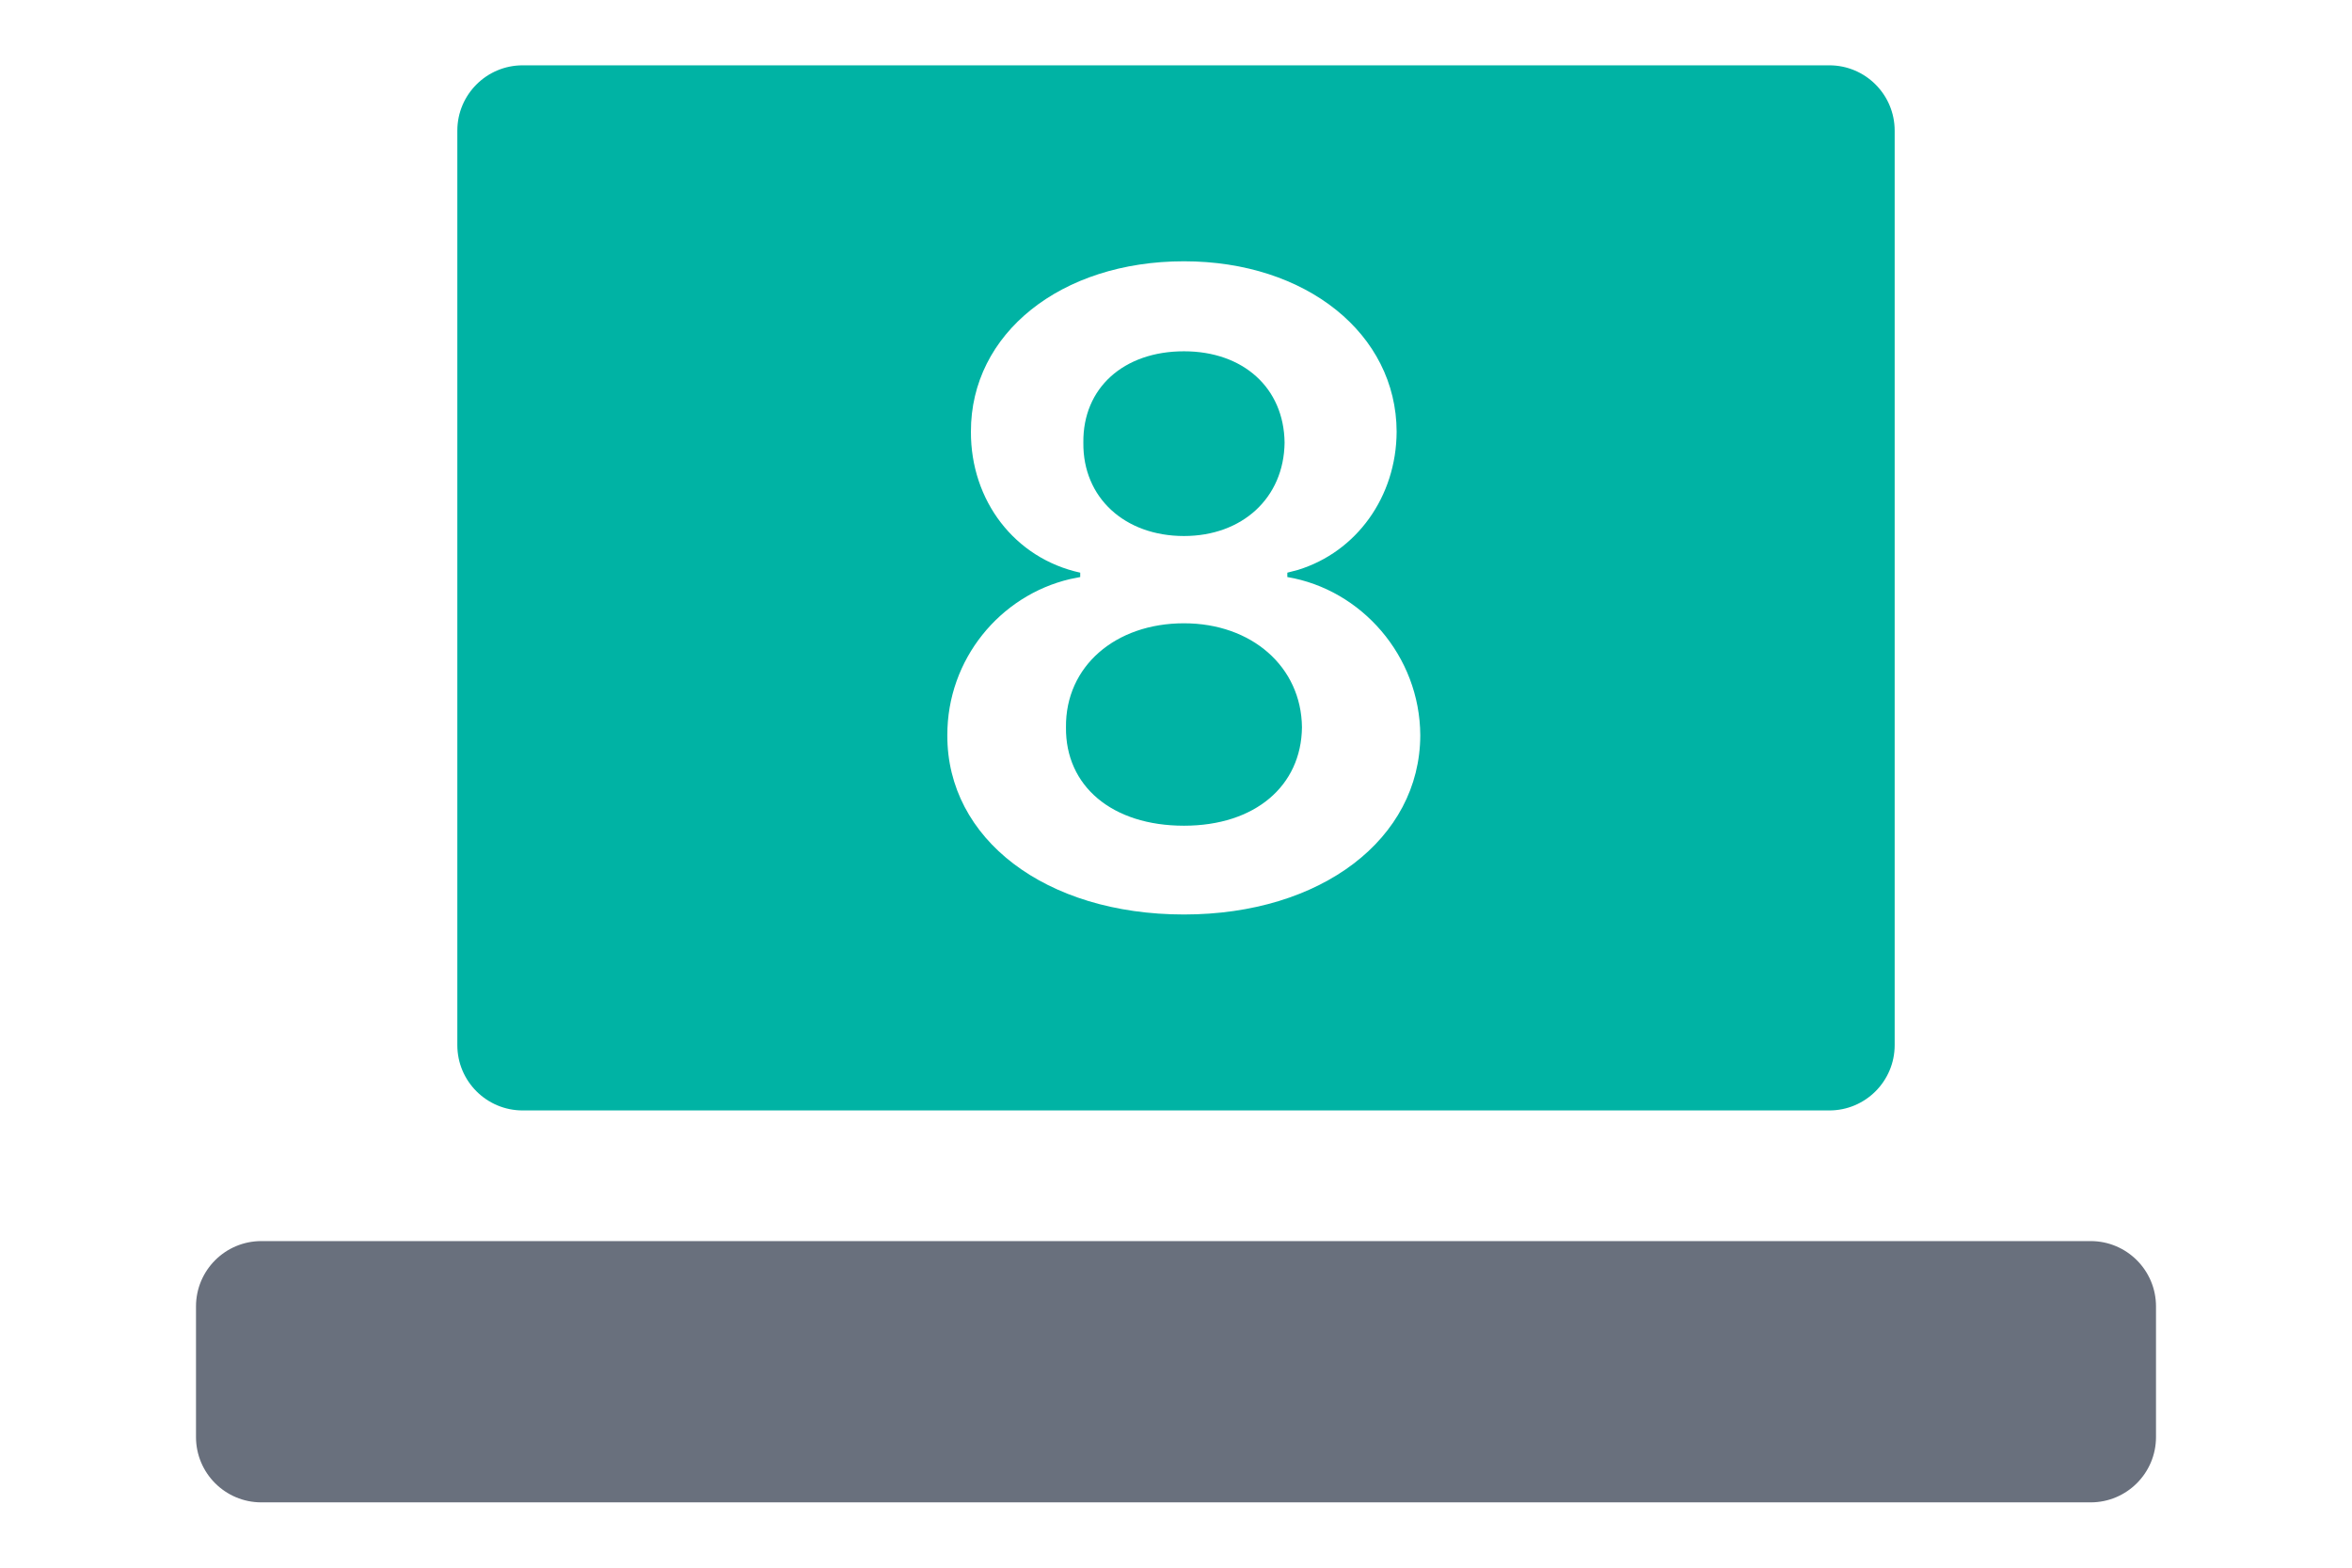
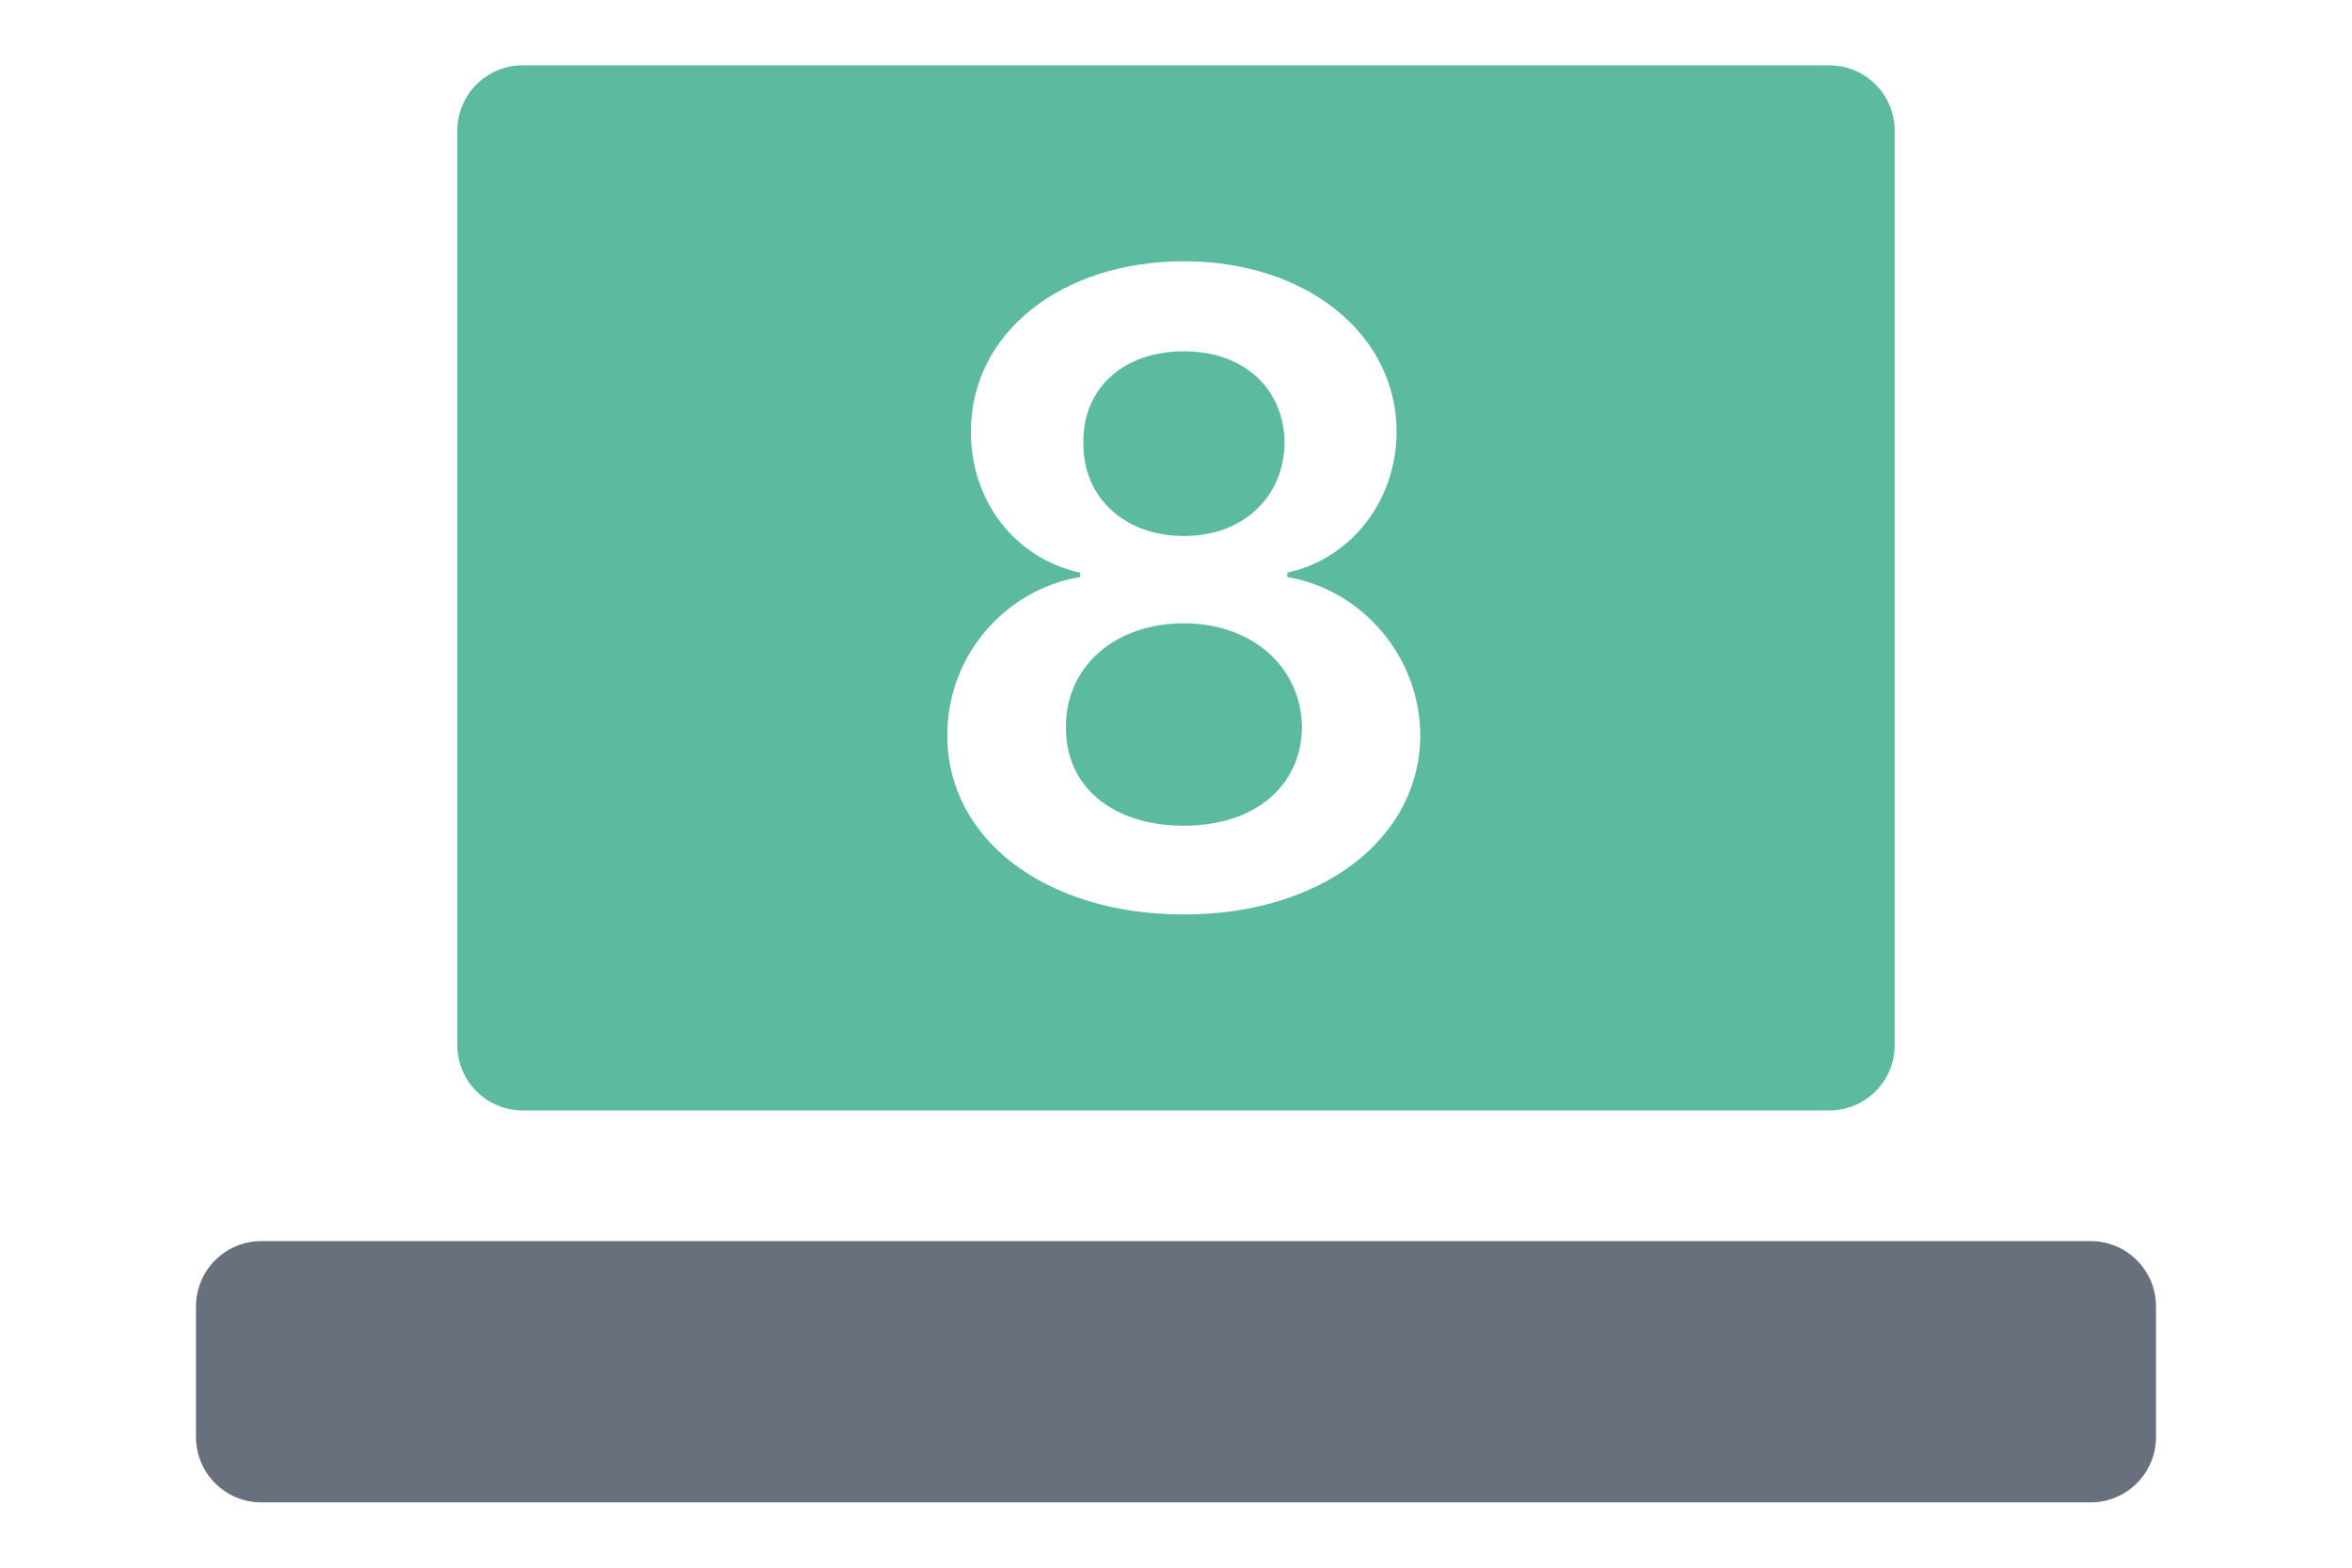
<svg xmlns="http://www.w3.org/2000/svg" width="36" height="24" viewBox="0 0 36 24">
-   <path fill="#00B3A4" fill-rule="nonzero" d="M28,1 C28.552,1 29,1.448 29,2 L29,16 C29,16.552 28.552,17 28,17 L8,17 C7.448,17 7,16.552 7,16 L7,2 C7,1.448 7.448,1 8,1 L28,1 Z M18.122,4 C16.235,4 14.857,5.107 14.861,6.609 C14.857,7.664 15.531,8.548 16.534,8.767 L16.534,8.767 L16.534,8.834 L16.379,8.865 C15.305,9.117 14.496,10.096 14.5,11.258 C14.495,12.84 15.997,14 18.122,14 C20.227,14 21.734,12.84 21.739,11.258 C21.734,10.041 20.836,9.024 19.704,8.834 L19.704,8.834 L19.704,8.767 L19.866,8.725 C20.762,8.45 21.373,7.606 21.377,6.609 C21.373,5.112 19.994,4 18.122,4 Z M18.122,9.542 C19.158,9.542 19.918,10.207 19.928,11.134 C19.918,12.032 19.21,12.641 18.122,12.641 C17.019,12.641 16.306,12.032 16.316,11.134 C16.306,10.202 17.071,9.542 18.122,9.542 Z M18.122,5.378 C19.03,5.378 19.652,5.939 19.662,6.776 C19.652,7.626 19.011,8.206 18.122,8.206 C17.219,8.206 16.572,7.622 16.582,6.776 C16.572,5.939 17.2,5.378 18.122,5.378 Z" />
+   <path fill="#5BBAA0" fill-rule="nonzero" d="M28,1 C28.552,1 29,1.448 29,2 L29,16 C29,16.552 28.552,17 28,17 L8,17 C7.448,17 7,16.552 7,16 L7,2 C7,1.448 7.448,1 8,1 L28,1 Z M18.122,4 C16.235,4 14.857,5.107 14.861,6.609 C14.857,7.664 15.531,8.548 16.534,8.767 L16.534,8.767 L16.534,8.834 L16.379,8.865 C15.305,9.117 14.496,10.096 14.5,11.258 C14.495,12.84 15.997,14 18.122,14 C20.227,14 21.734,12.84 21.739,11.258 C21.734,10.041 20.836,9.024 19.704,8.834 L19.704,8.834 L19.704,8.767 L19.866,8.725 C20.762,8.45 21.373,7.606 21.377,6.609 C21.373,5.112 19.994,4 18.122,4 Z M18.122,9.542 C19.158,9.542 19.918,10.207 19.928,11.134 C19.918,12.032 19.21,12.641 18.122,12.641 C17.019,12.641 16.306,12.032 16.316,11.134 C16.306,10.202 17.071,9.542 18.122,9.542 Z M18.122,5.378 C19.03,5.378 19.652,5.939 19.662,6.776 C19.652,7.626 19.011,8.206 18.122,8.206 C17.219,8.206 16.572,7.622 16.582,6.776 C16.572,5.939 17.2,5.378 18.122,5.378 Z" />
  <path fill="#69707D" d="M4,19 L32,19 C32.552,19 33,19.448 33,20 L33,22 C33,22.552 32.552,23 32,23 L4,23 C3.448,23 3,22.552 3,22 L3,20 C3,19.448 3.448,19 4,19 Z" />
</svg>
